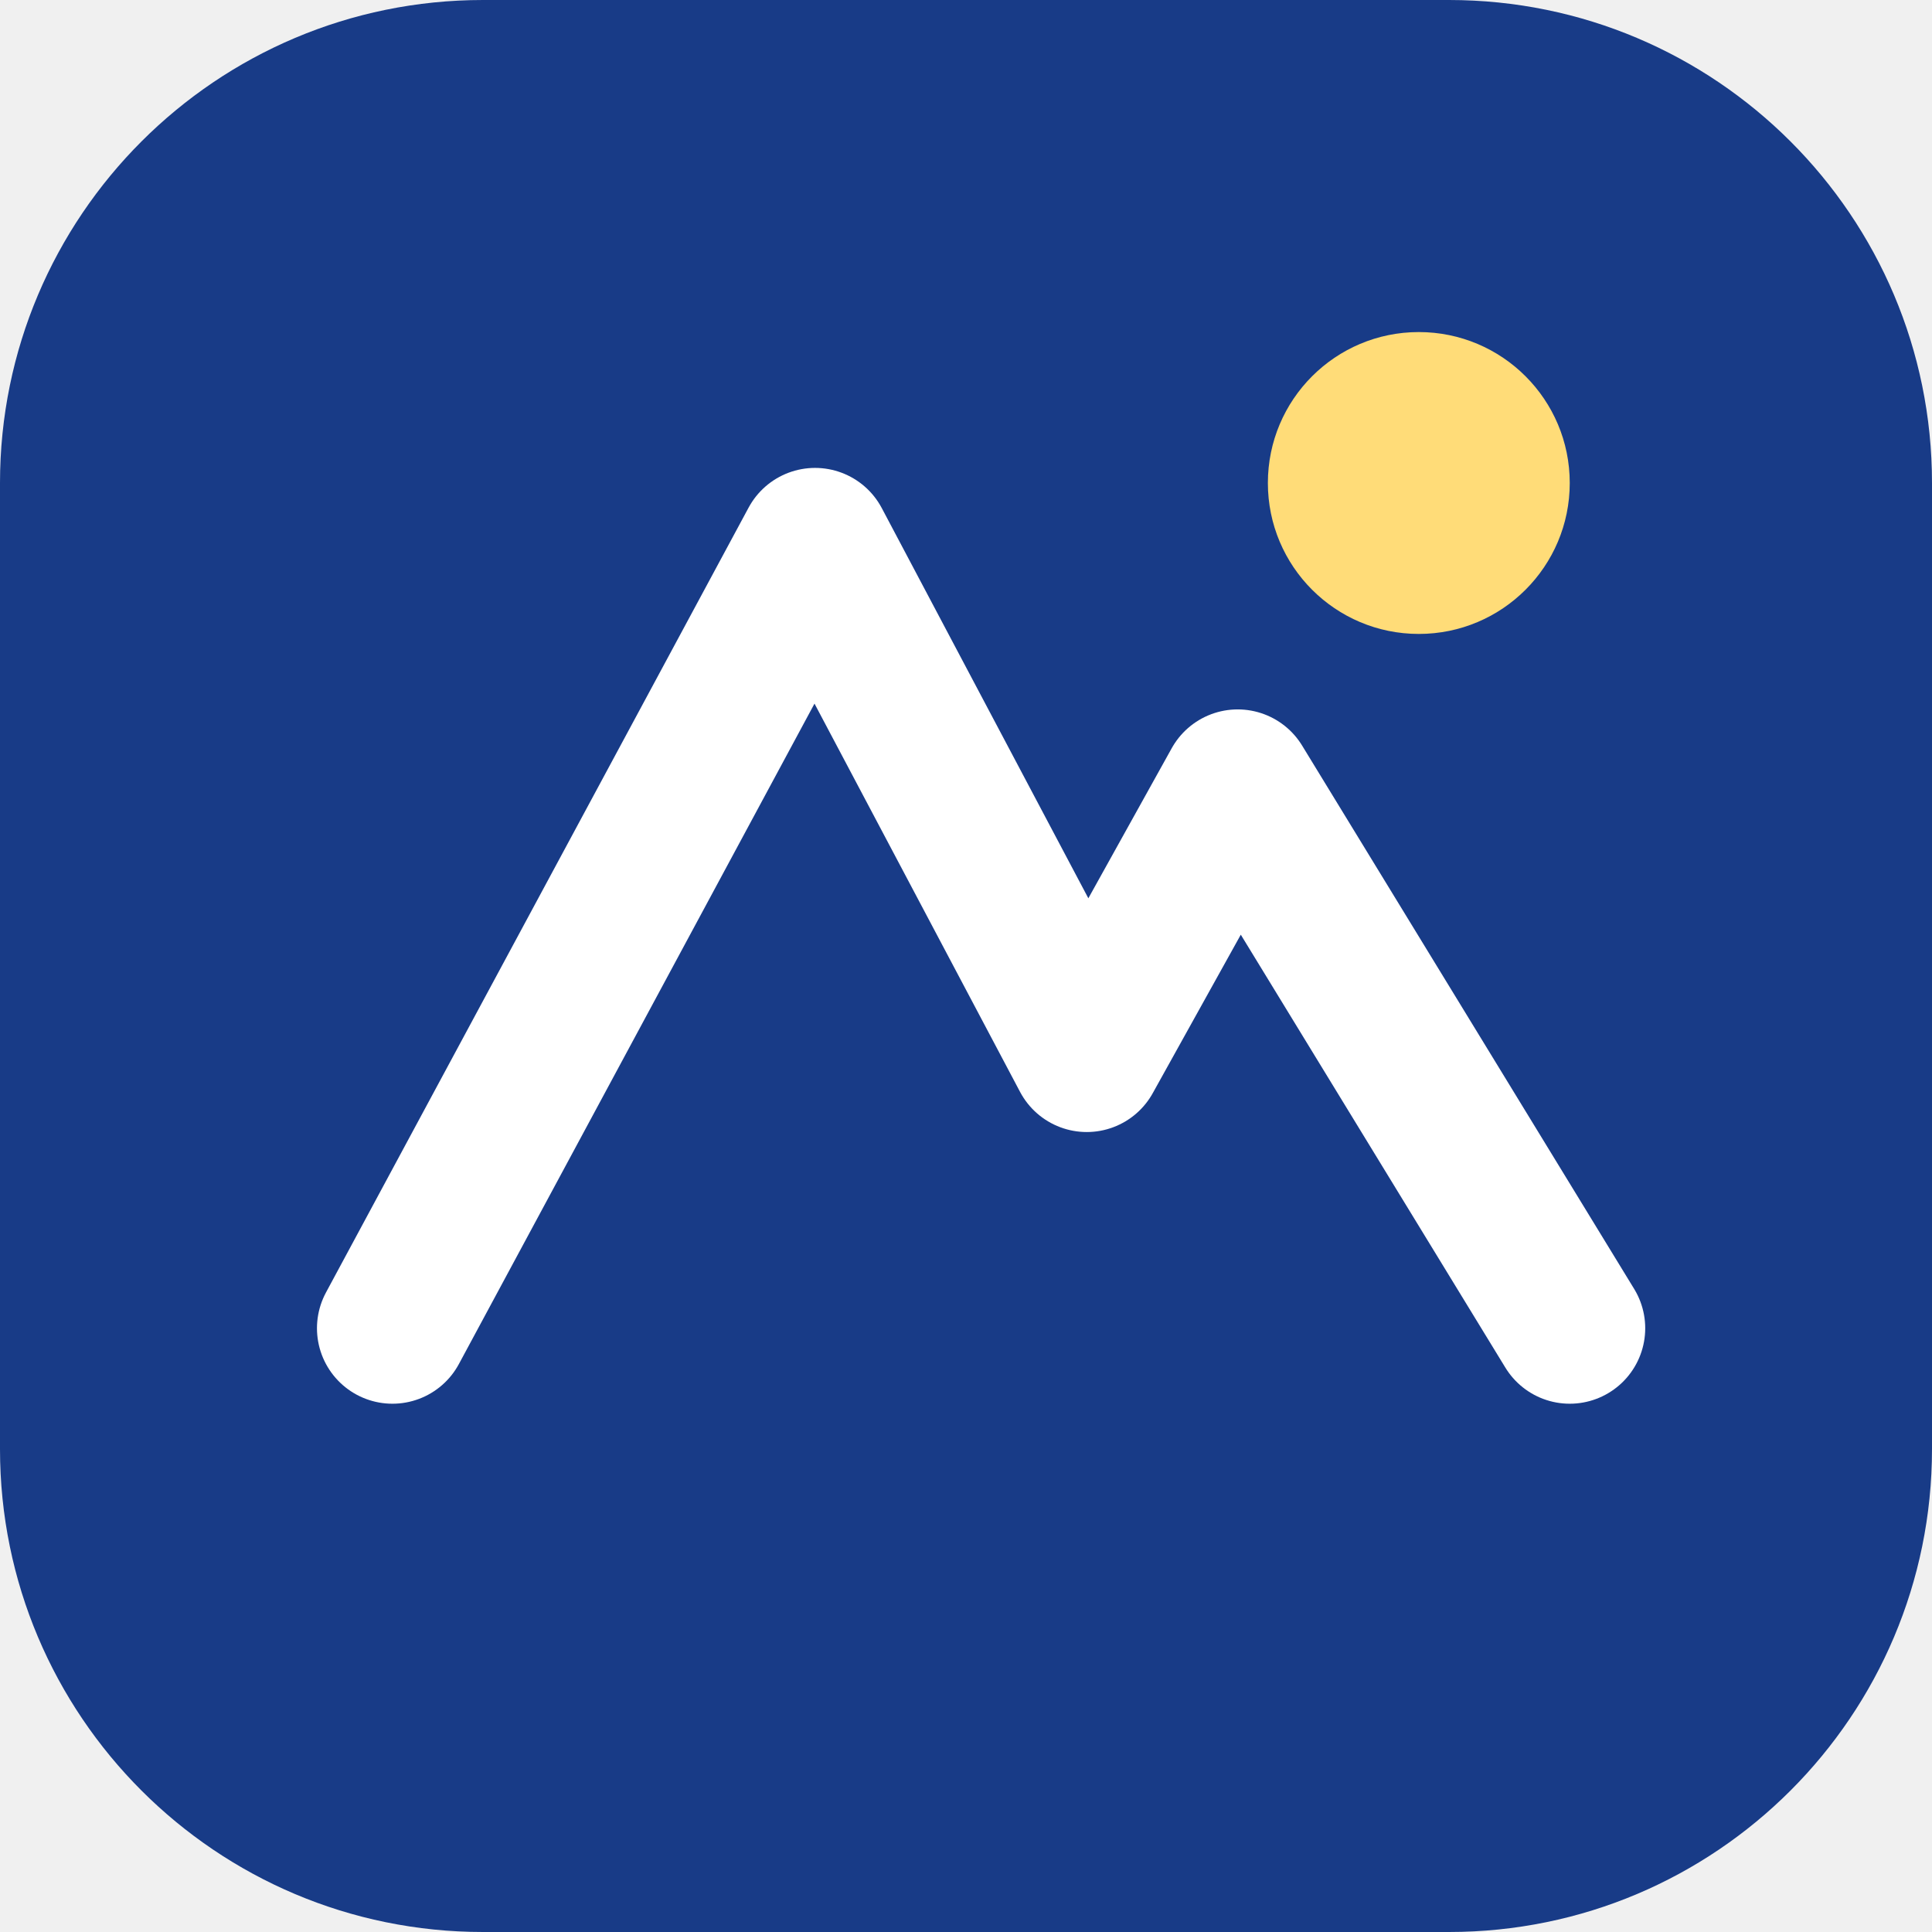
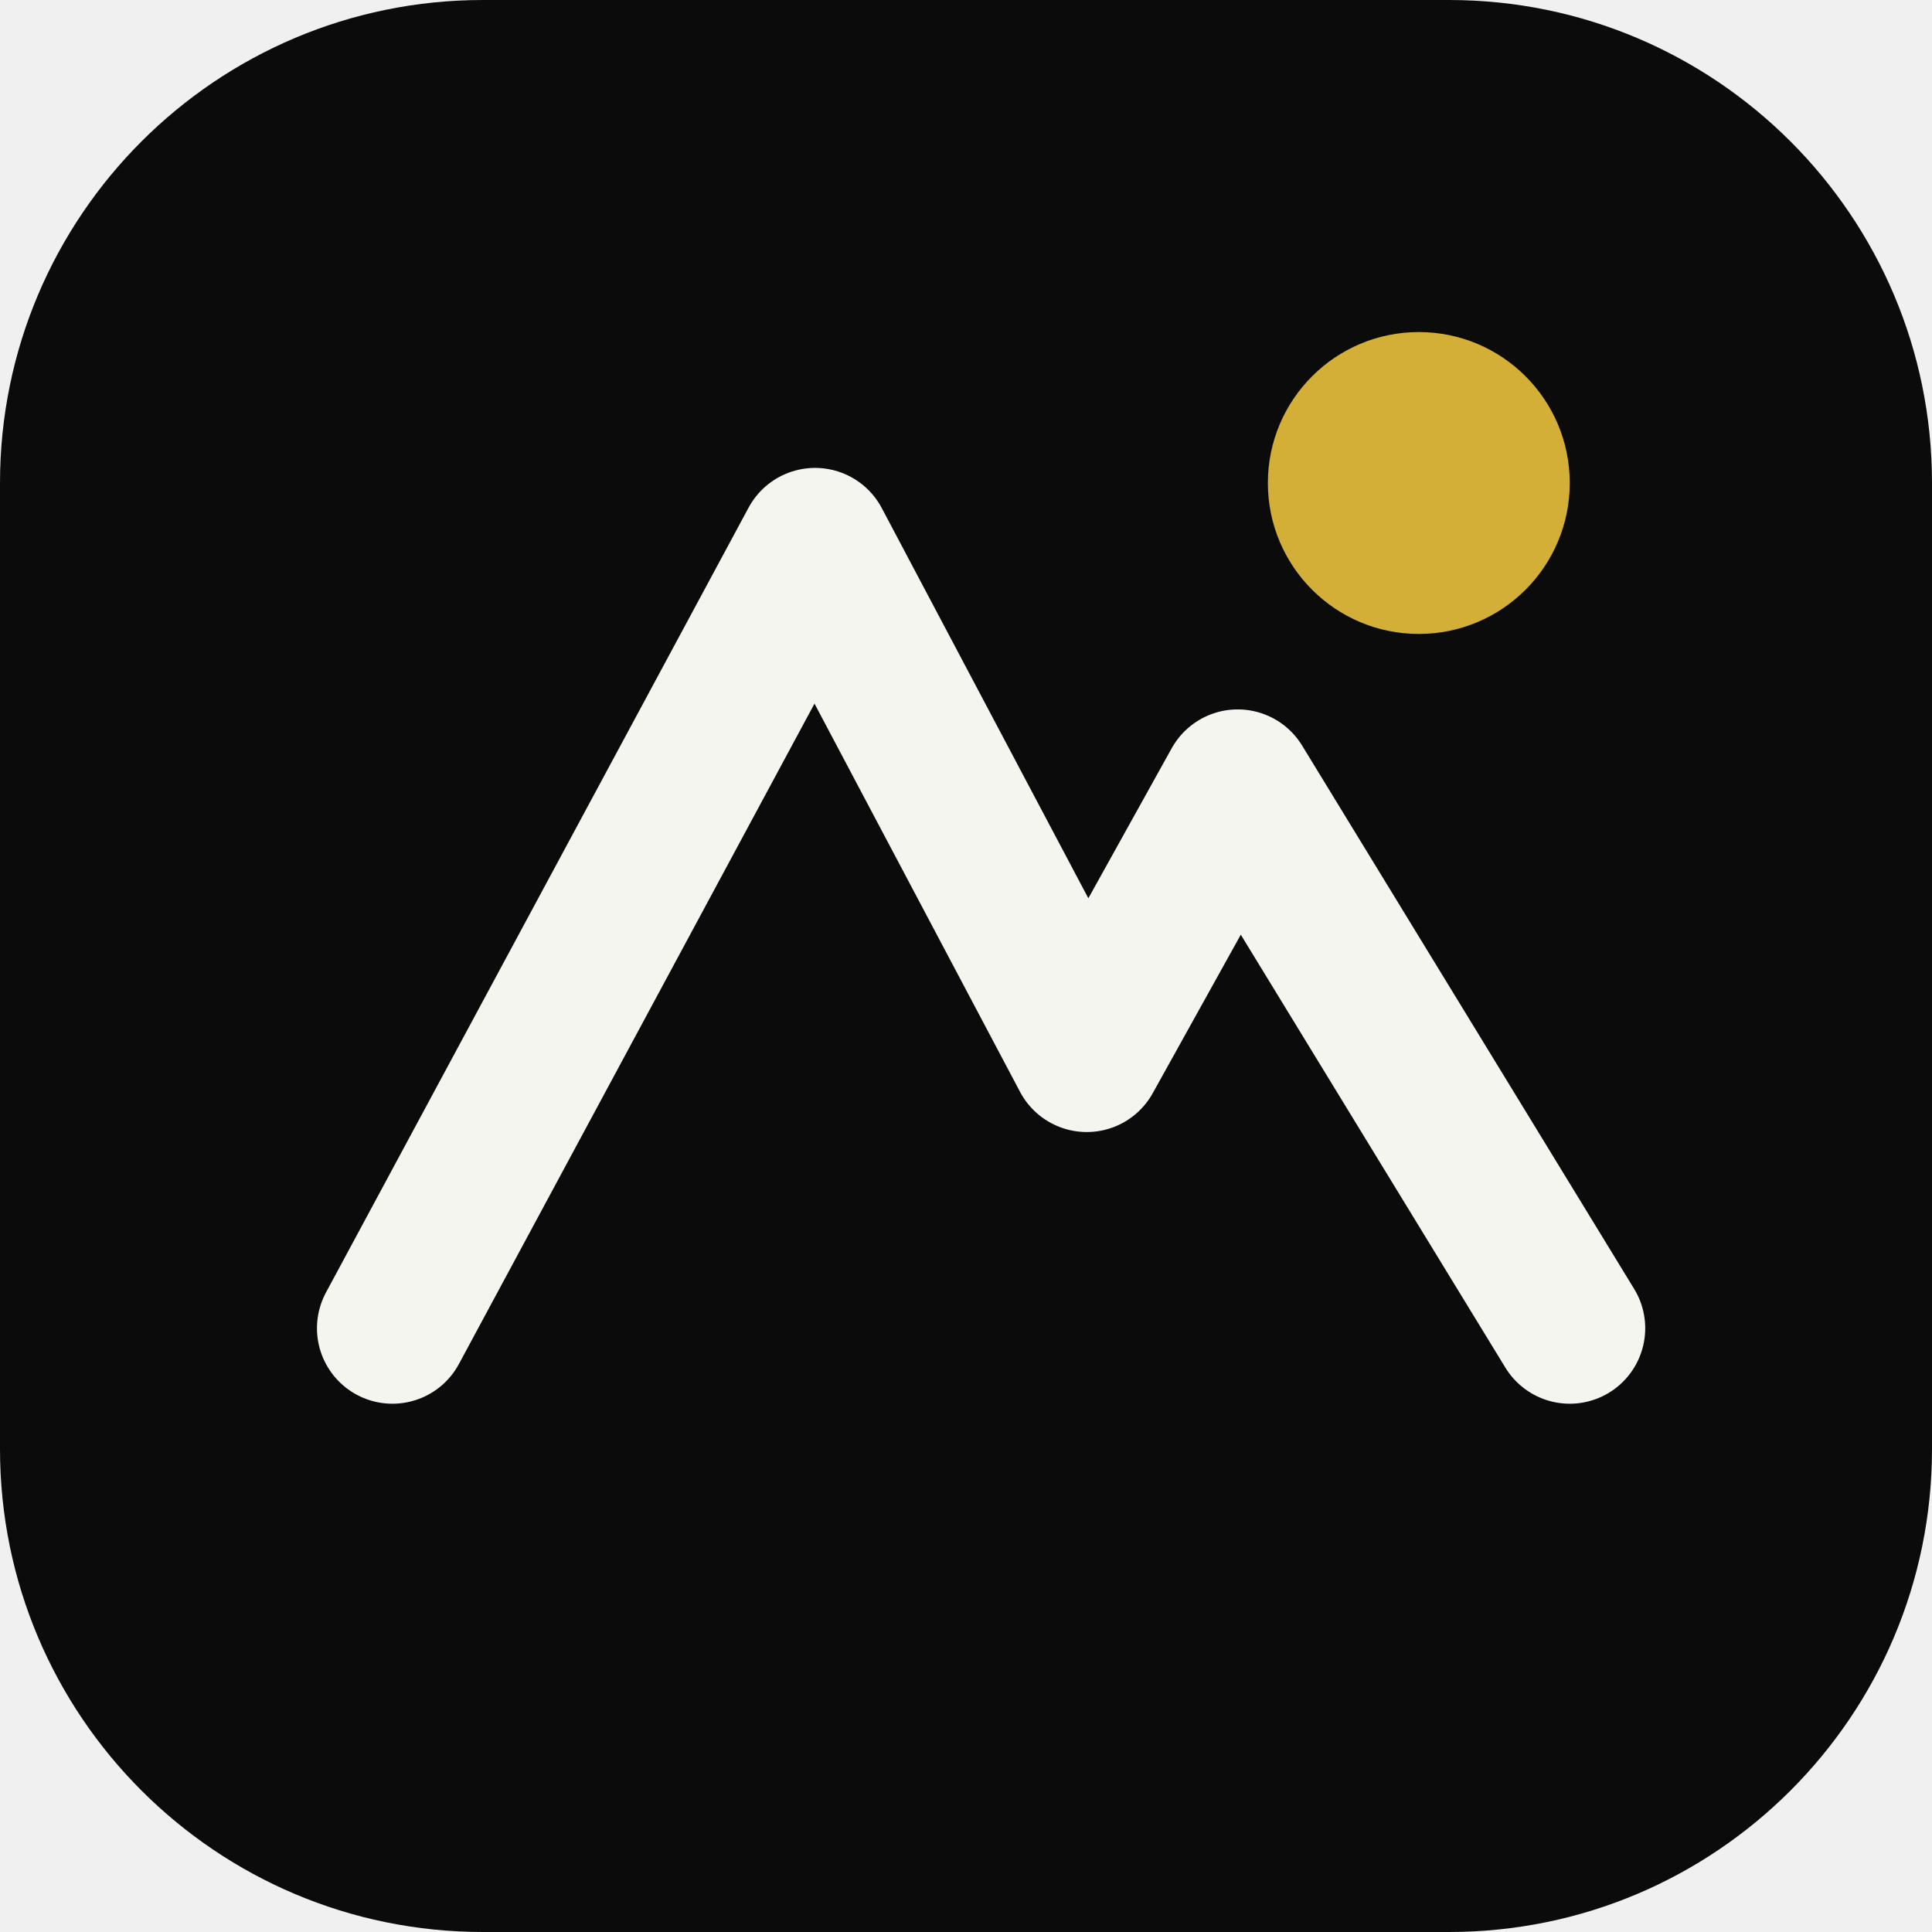
<svg xmlns="http://www.w3.org/2000/svg" width="64" height="64" viewBox="0 0 64 64" role="img" aria-labelledby="title">
-   <rect width="64" height="64" rx="16" fill="#183b87" />
-   <path d="M13 44 27 18l9 17 5-9 11 18" fill="none" stroke="#fff" stroke-width="5" stroke-linecap="round" stroke-linejoin="round" />
-   <circle cx="47" cy="16" r="5" fill="#ffdc78" />
+   <rect width="64" height="64" rx="16" fill="#0B0B0B" />
+   <path d="M13 44 27 18l9 17 5-9 11 18" fill="none" stroke="#F5F5F0" stroke-width="5" stroke-linecap="round" stroke-linejoin="round" />
+   <circle cx="47" cy="16" r="5" fill="#D4AF37" />
</svg>
